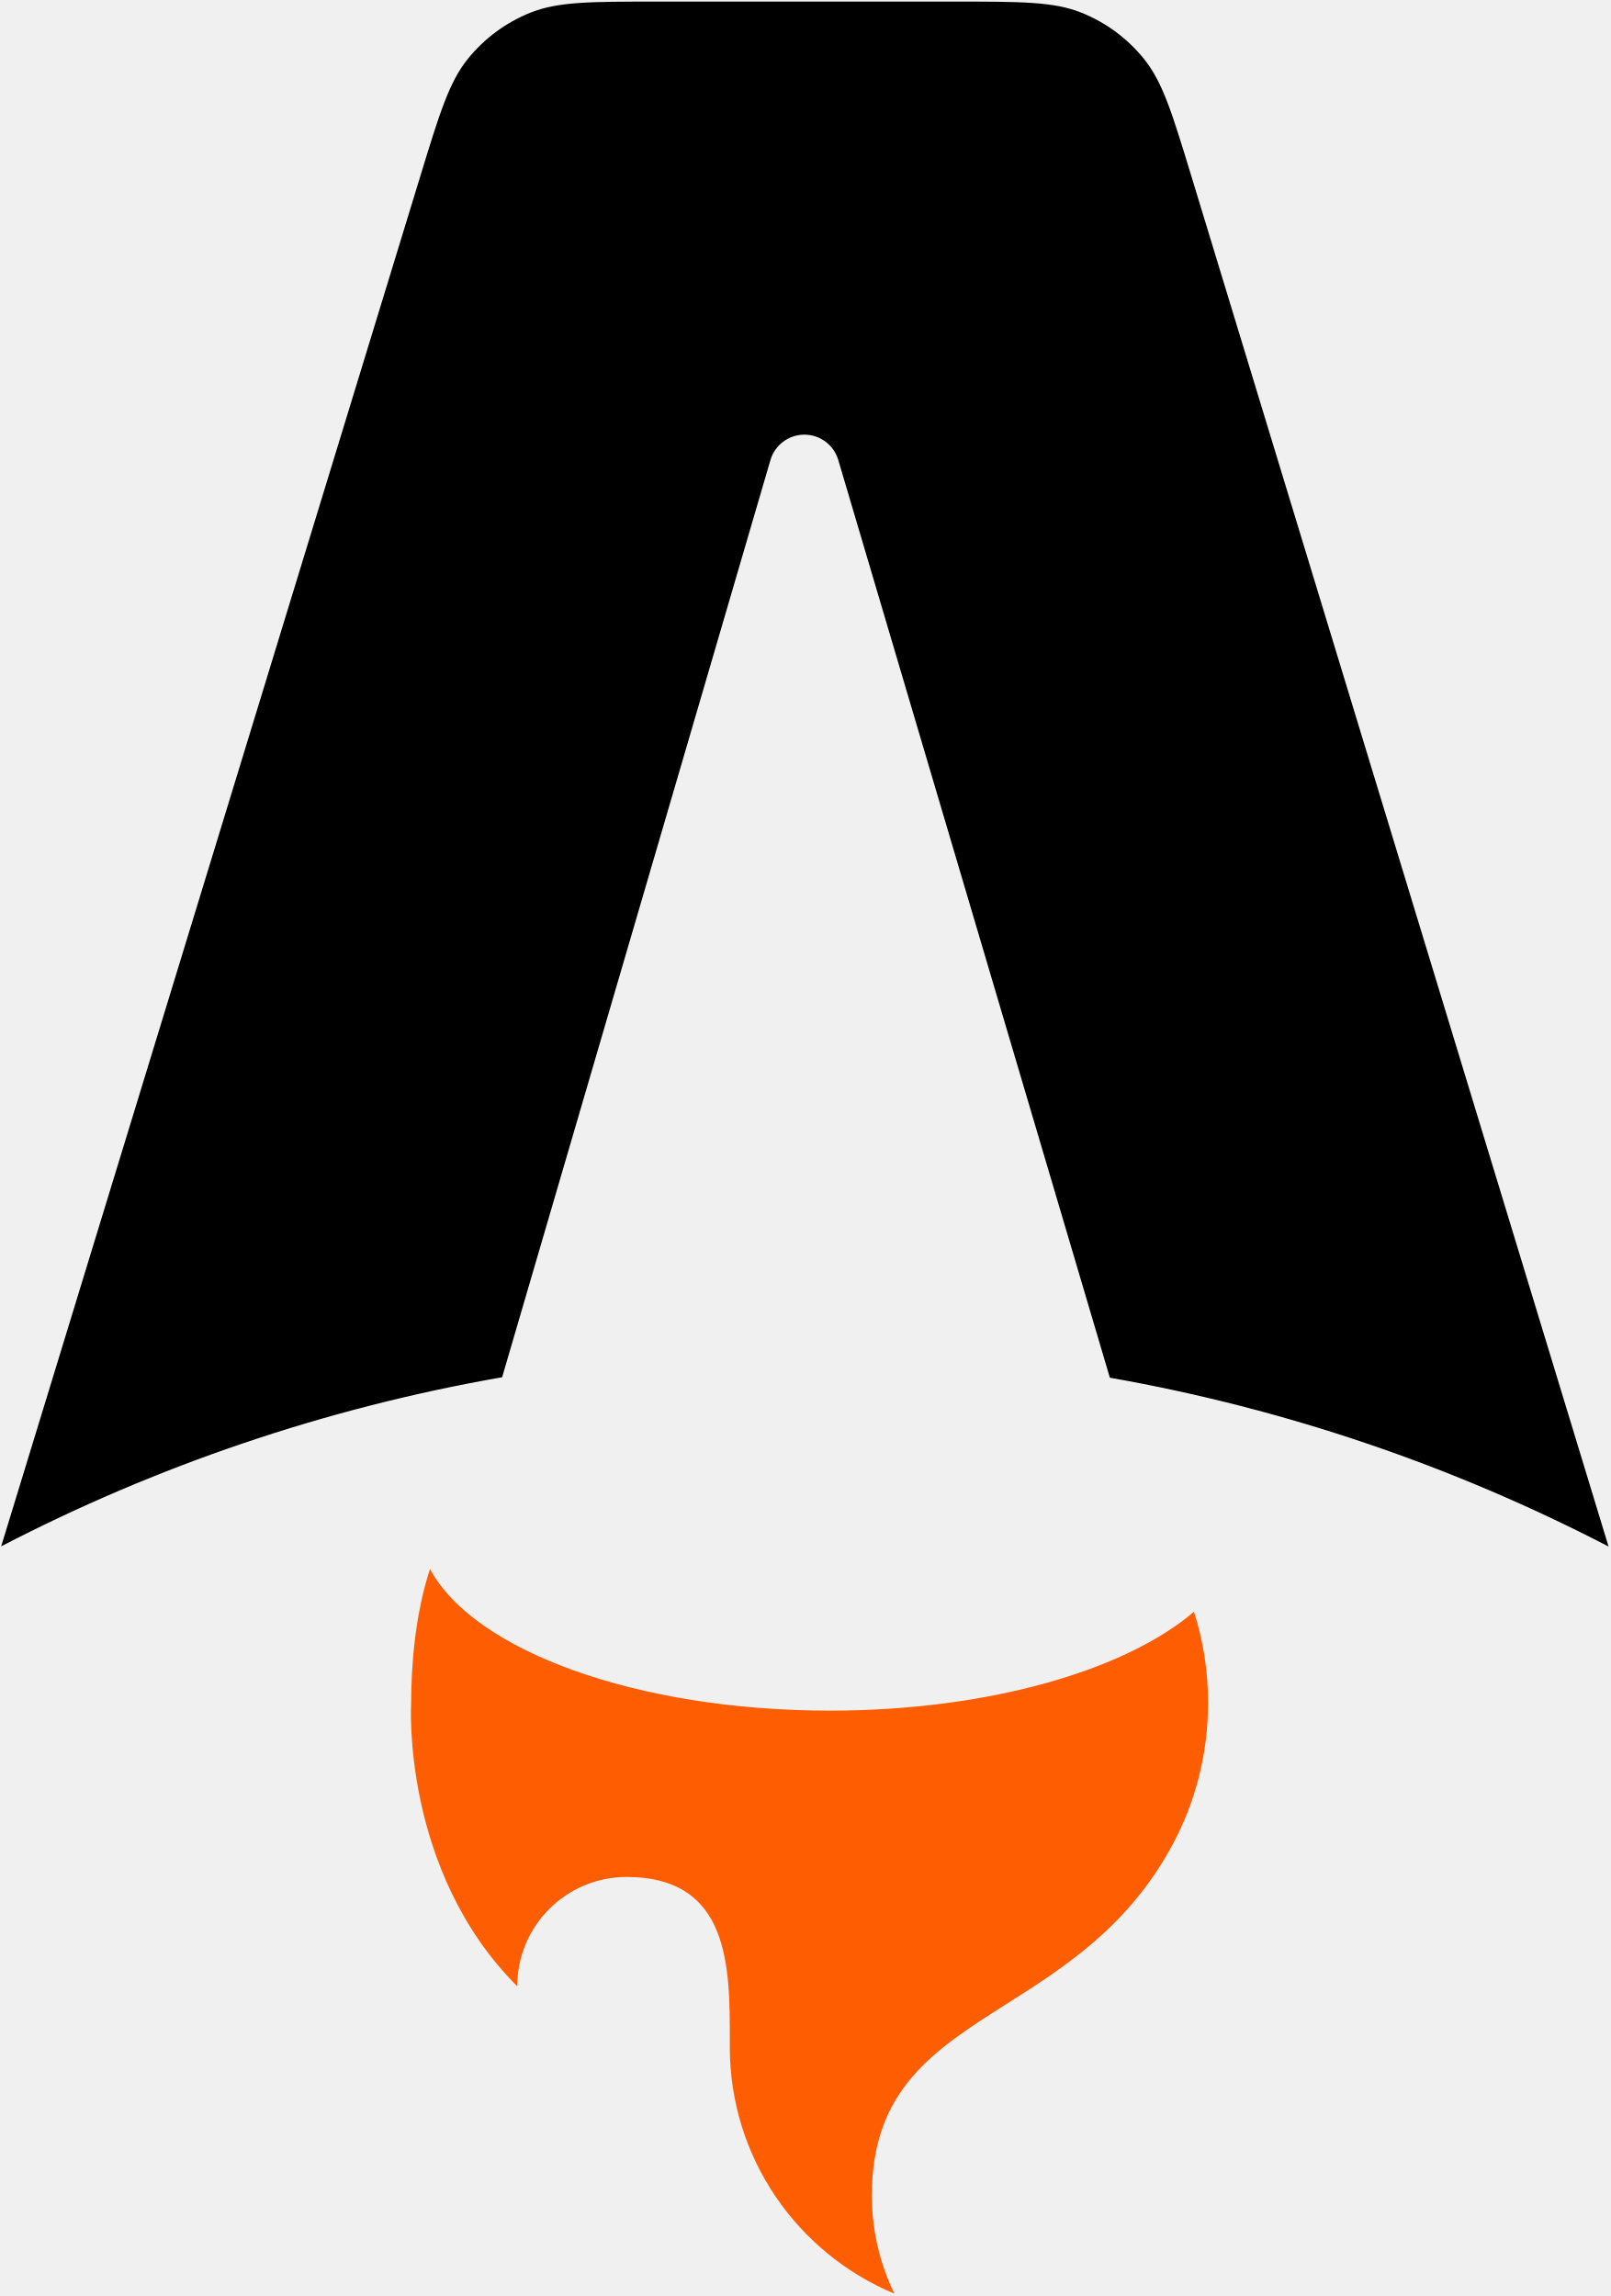
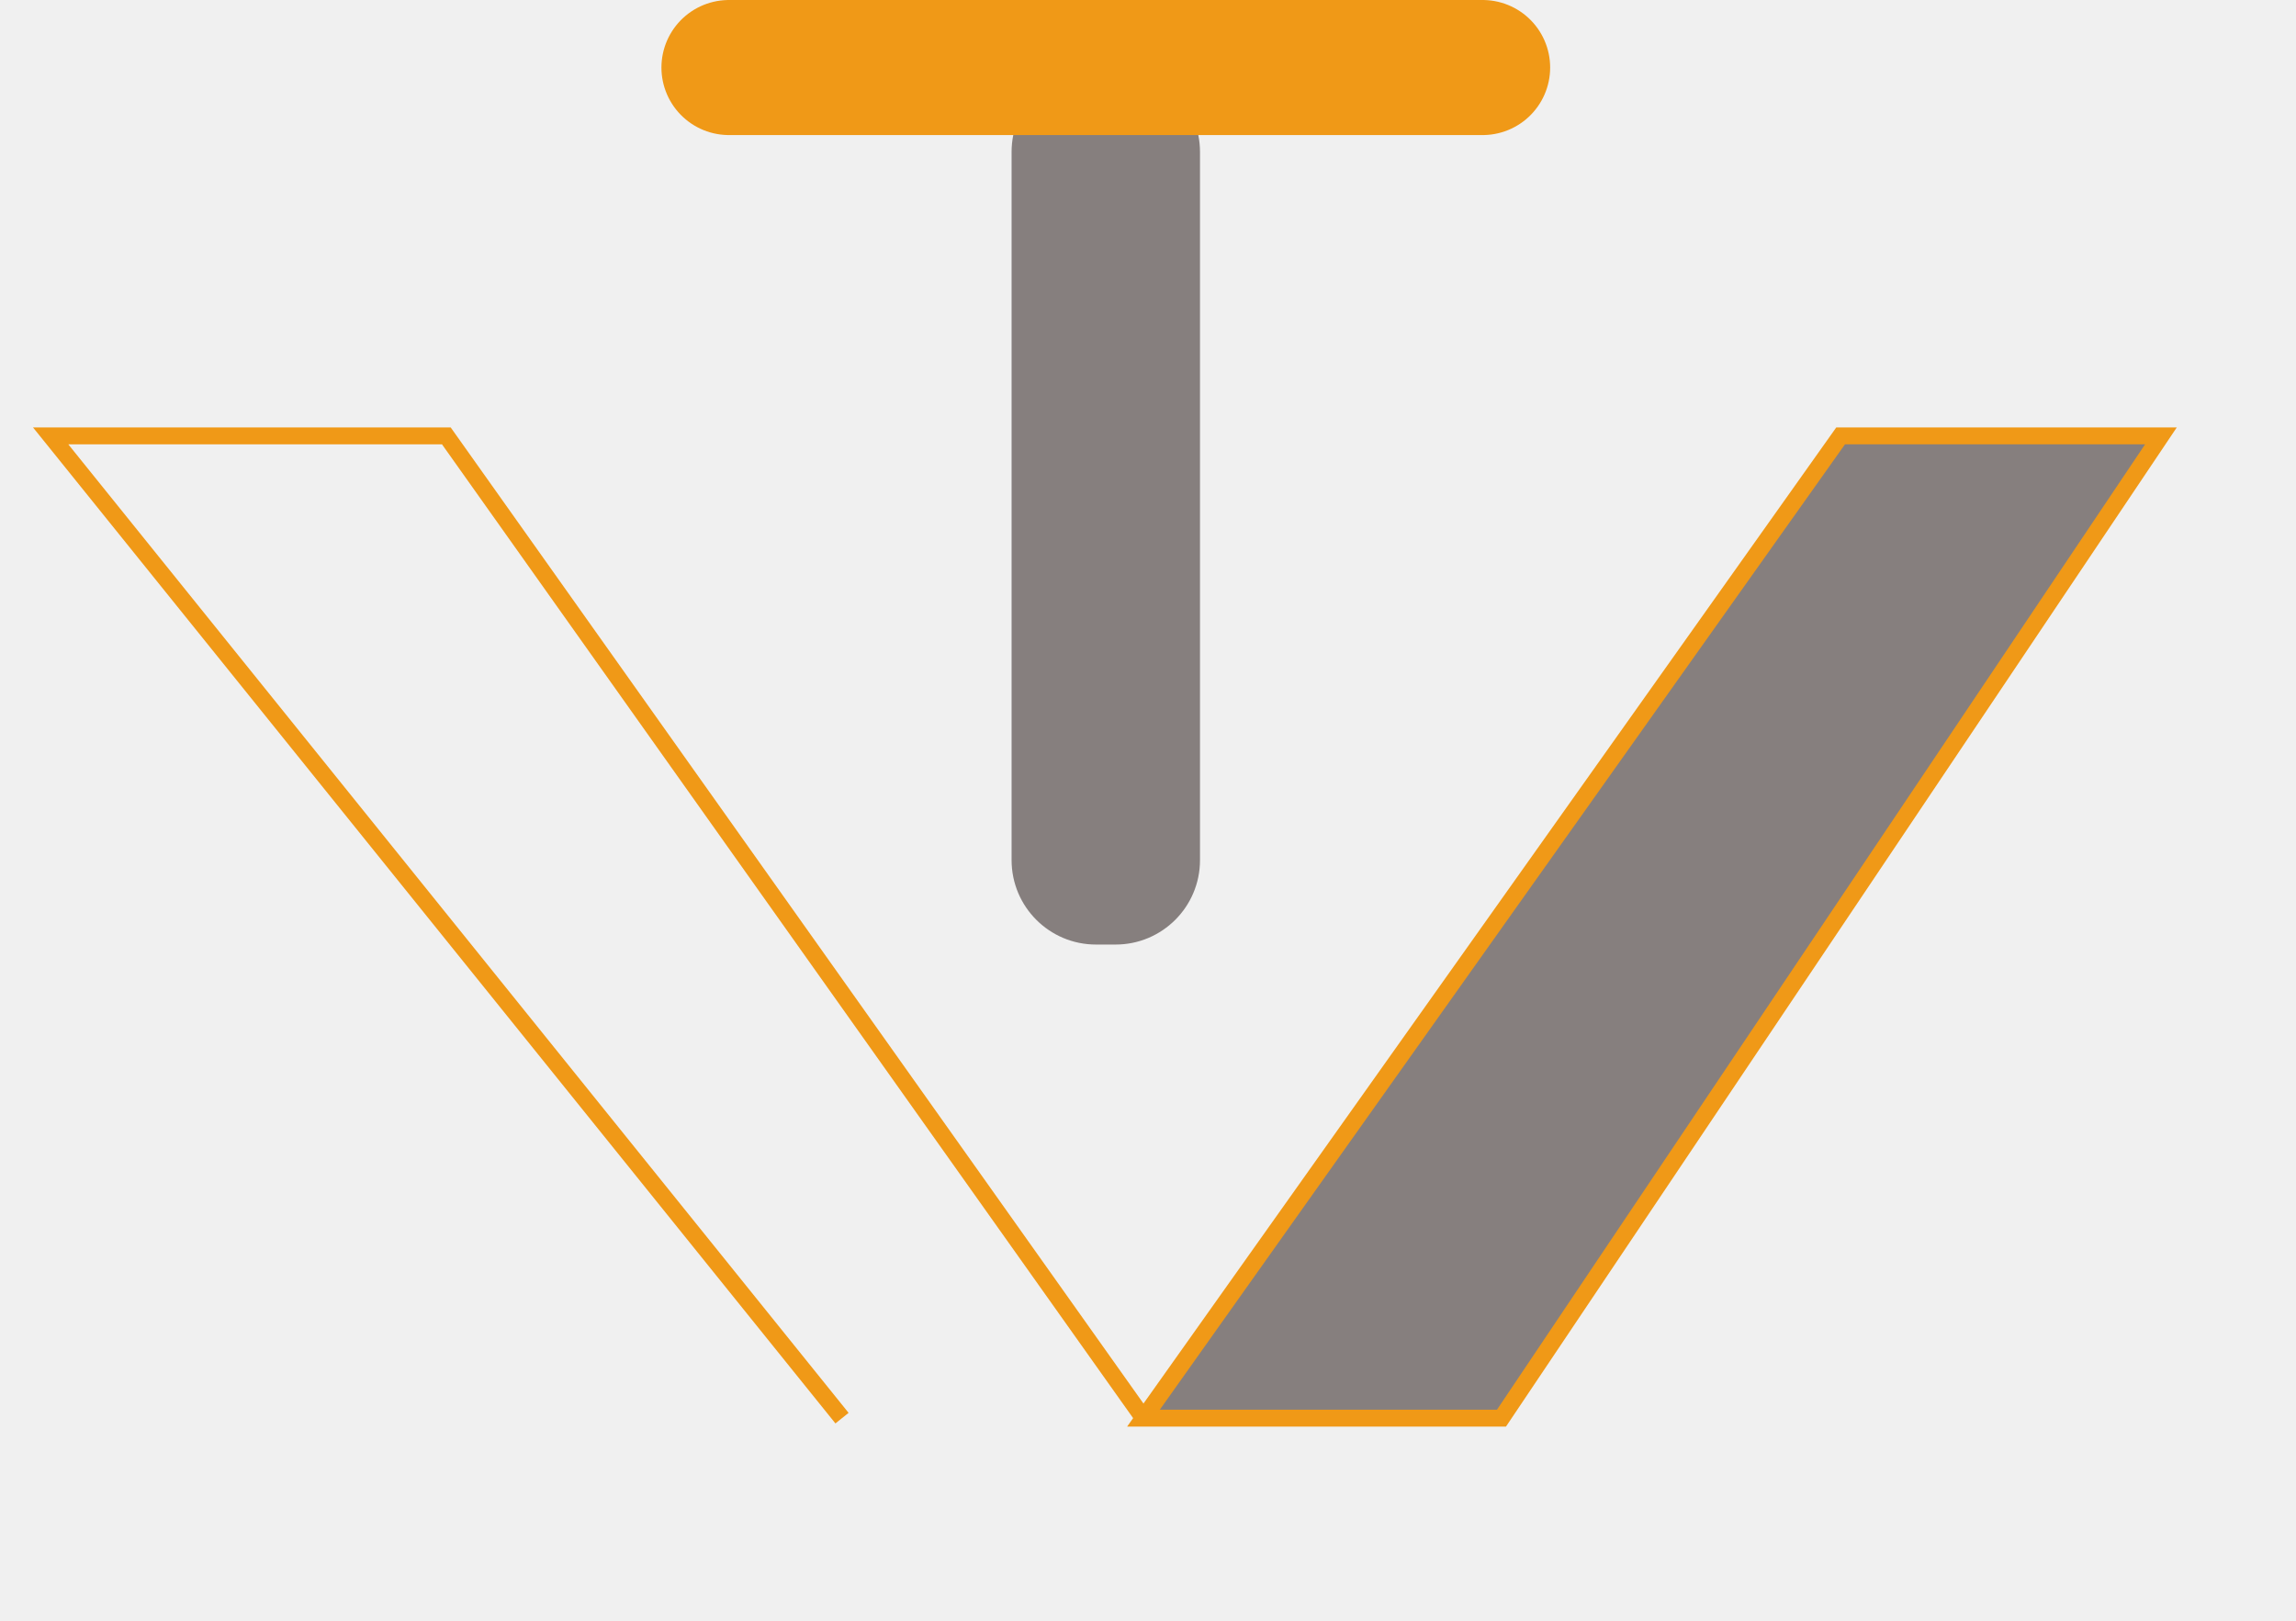
- <svg xmlns="http://www.w3.org/2000/svg" viewBox="0 0 627 894" fill="none">
-   <style>
-     #letter-a {
-       fill: black;
-     }
-     @media (prefers-color-scheme: dark) {
-       #letter-a {
-         fill: white;
-       }
-     }
-   </style>
-   <path id="letter-a" fill-rule="evenodd" clip-rule="evenodd" d="M445.433 22.983C452.722 32.032 456.439 44.243 463.873 68.665L626.281 602.176C566.234 571.026 500.957 548.56 432.115 536.439L326.371 179.099C324.641 173.252 319.27 169.241 313.173 169.241C307.06 169.241 301.68 173.273 299.963 179.14L195.5 536.259C126.338 548.325 60.763 570.832 0.459 602.095L163.664 68.541C171.121 44.162 174.85 31.972 182.14 22.939C188.575 14.965 196.946 8.772 206.454 4.95C217.224 0.622 229.971 0.622 255.466 0.622H372.034C397.562 0.622 410.326 0.622 421.106 4.96C430.622 8.789 438.998 14.995 445.433 22.983Z" />
-   <path fill-rule="evenodd" clip-rule="evenodd" d="M464.867 627.566C438.094 650.46 384.655 666.073 323.101 666.073C247.551 666.073 184.229 642.553 167.426 610.921C161.419 629.05 160.072 649.798 160.072 663.052C160.072 663.052 156.114 728.134 201.38 773.401C201.38 749.896 220.435 730.842 243.939 730.842C284.226 730.842 284.181 765.99 284.144 794.506C284.143 795.36 284.142 796.209 284.142 797.051C284.142 840.333 310.595 877.436 348.215 893.075C342.596 881.518 339.444 868.54 339.444 854.825C339.444 813.545 363.679 798.175 391.845 780.311C414.255 766.098 439.155 750.307 456.315 718.629C465.268 702.101 470.352 683.17 470.352 663.052C470.352 650.68 468.43 638.757 464.867 627.566Z" fill="#FF5D01" />
+ <svg xmlns="http://www.w3.org/2000/svg" version="1.1" width="136" height="96">
+   <svg width="136" height="96" viewBox="0 0 136 96" fill="none">
+     <path d="M59.92 9C59.92 6.239 62.158 4 64.92 4H66.08C68.842 4 71.08 6.239 71.08 9V50.948C71.08 53.709 68.842 55.948 66.08 55.948H64.92C62.158 55.948 59.92 53.709 59.92 50.948V9Z" fill="#867F7E" />
+     <g filter="url(#filter0_d_1_14)">
+       <path d="M109.027 25.818L67.732 84H88.938L128 25.818H109.027Z" fill="#867F7E" />
+       <path d="M67.732 84L26.438 25.818H3L49.875 84M67.732 84L109.027 25.818H128L88.938 84H67.732Z" stroke="#F09917" />
+     </g>
+     <g filter="url(#filter1_d_1_14)">
+       <path d="M43.179 4H87.821" stroke="#F09917" stroke-width="8" stroke-linecap="round" />
+     </g>
+     <defs>
+       <filter id="SvgjsFilter1001" x="0.955" y="25.318" width="134.983" height="70.182" filterUnits="userSpaceOnUse" color-interpolation-filters="sRGB">
+         <feFlood flood-opacity="0" result="BackgroundImageFix" />
+         <feColorMatrix in="SourceAlpha" type="matrix" values="0 0 0 0 0 0 0 0 0 0 0 0 0 0 0 0 0 0 127 0" result="hardAlpha" />
+         <feOffset dx="3" dy="7" />
+         <feGaussianBlur stdDeviation="2" />
+         <feComposite in2="hardAlpha" operator="out" />
+         <feColorMatrix type="matrix" values="0 0 0 0 0 0 0 0 0 0 0 0 0 0 0 0 0 0 0.25 0" />
+         <feBlend mode="normal" in2="BackgroundImageFix" result="effect1_dropShadow_1_14" />
+         <feBlend mode="normal" in="SourceGraphic" in2="effect1_dropShadow_1_14" result="shape" />
+       </filter>
+       <filter id="SvgjsFilter1000" x="35.179" y="2.38419e-07" width="60.643" height="16" filterUnits="userSpaceOnUse" color-interpolation-filters="sRGB">
+         <feFlood flood-opacity="0" result="BackgroundImageFix" />
+         <feColorMatrix in="SourceAlpha" type="matrix" values="0 0 0 0 0 0 0 0 0 0 0 0 0 0 0 0 0 0 127 0" result="hardAlpha" />
+         <feOffset dy="4" />
+         <feGaussianBlur stdDeviation="2" />
+         <feComposite in2="hardAlpha" operator="out" />
+         <feColorMatrix type="matrix" values="0 0 0 0 0 0 0 0 0 0 0 0 0 0 0 0 0 0 0.25 0" />
+         <feBlend mode="normal" in2="BackgroundImageFix" result="effect1_dropShadow_1_14" />
+         <feBlend mode="normal" in="SourceGraphic" in2="effect1_dropShadow_1_14" result="shape" />
+       </filter>
+     </defs>
+   </svg>
+   <style>@media (prefers-color-scheme: light) { :root { filter: none; } }
+ </style>
</svg>
